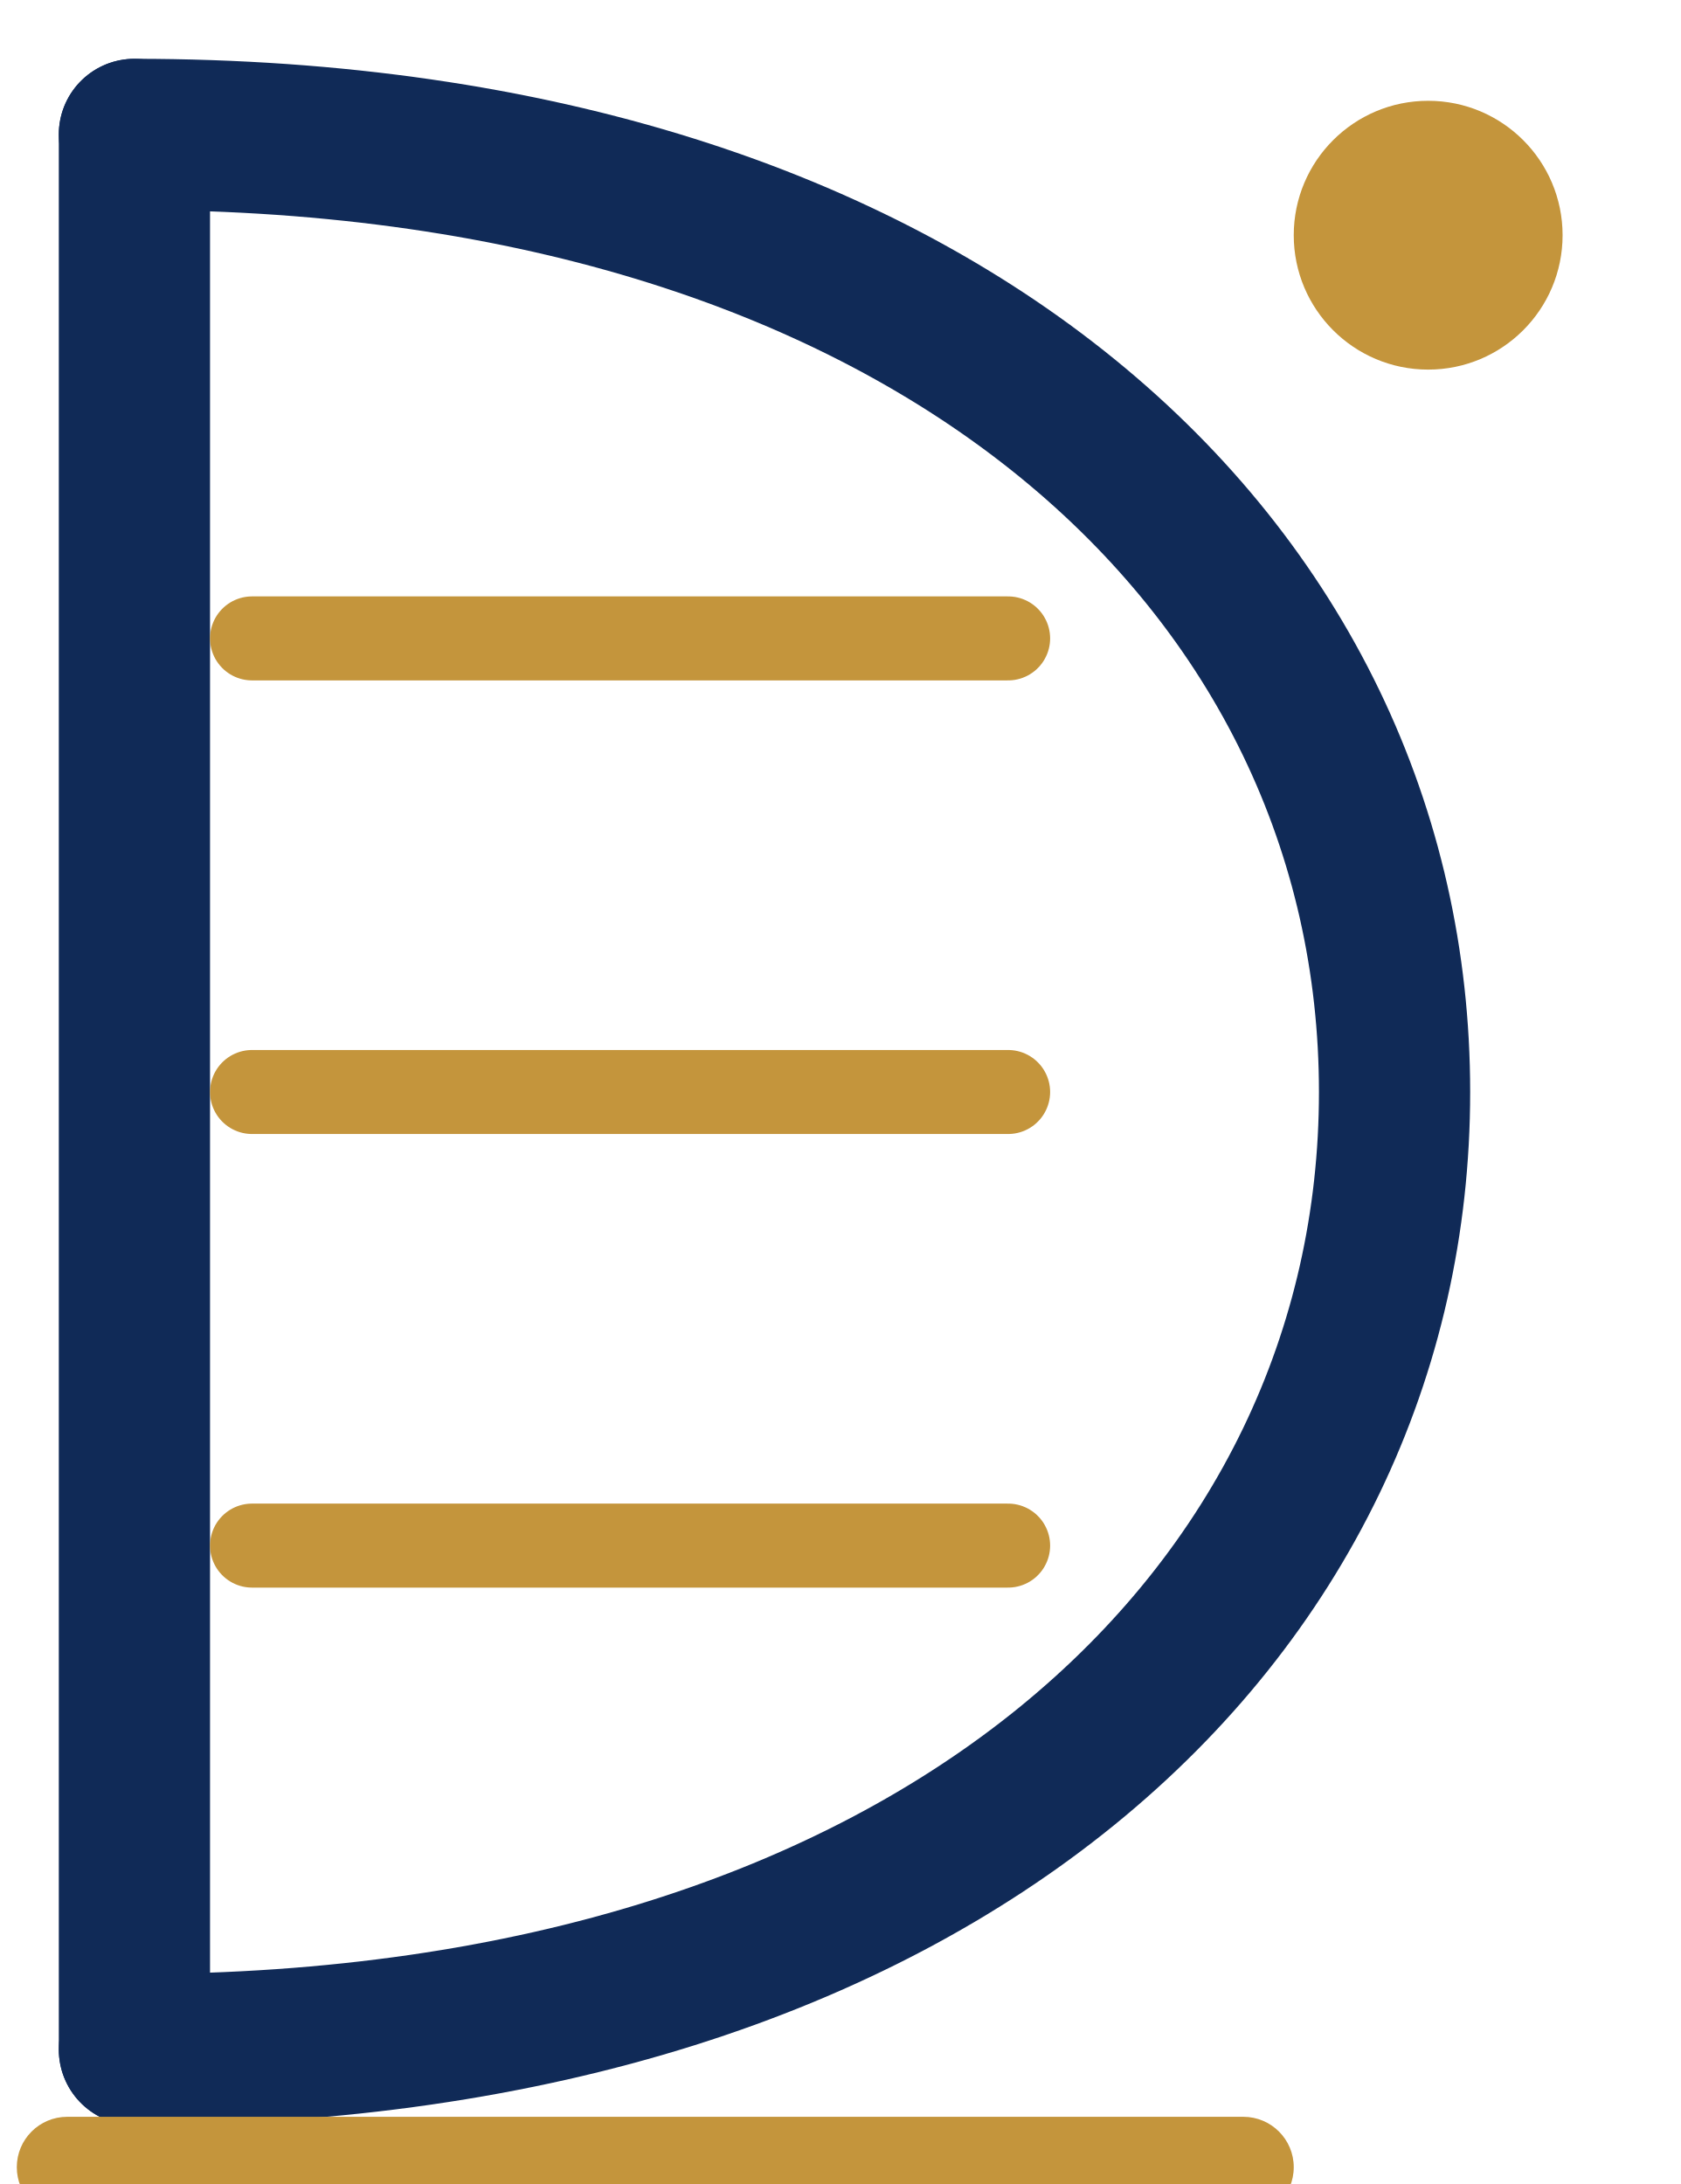
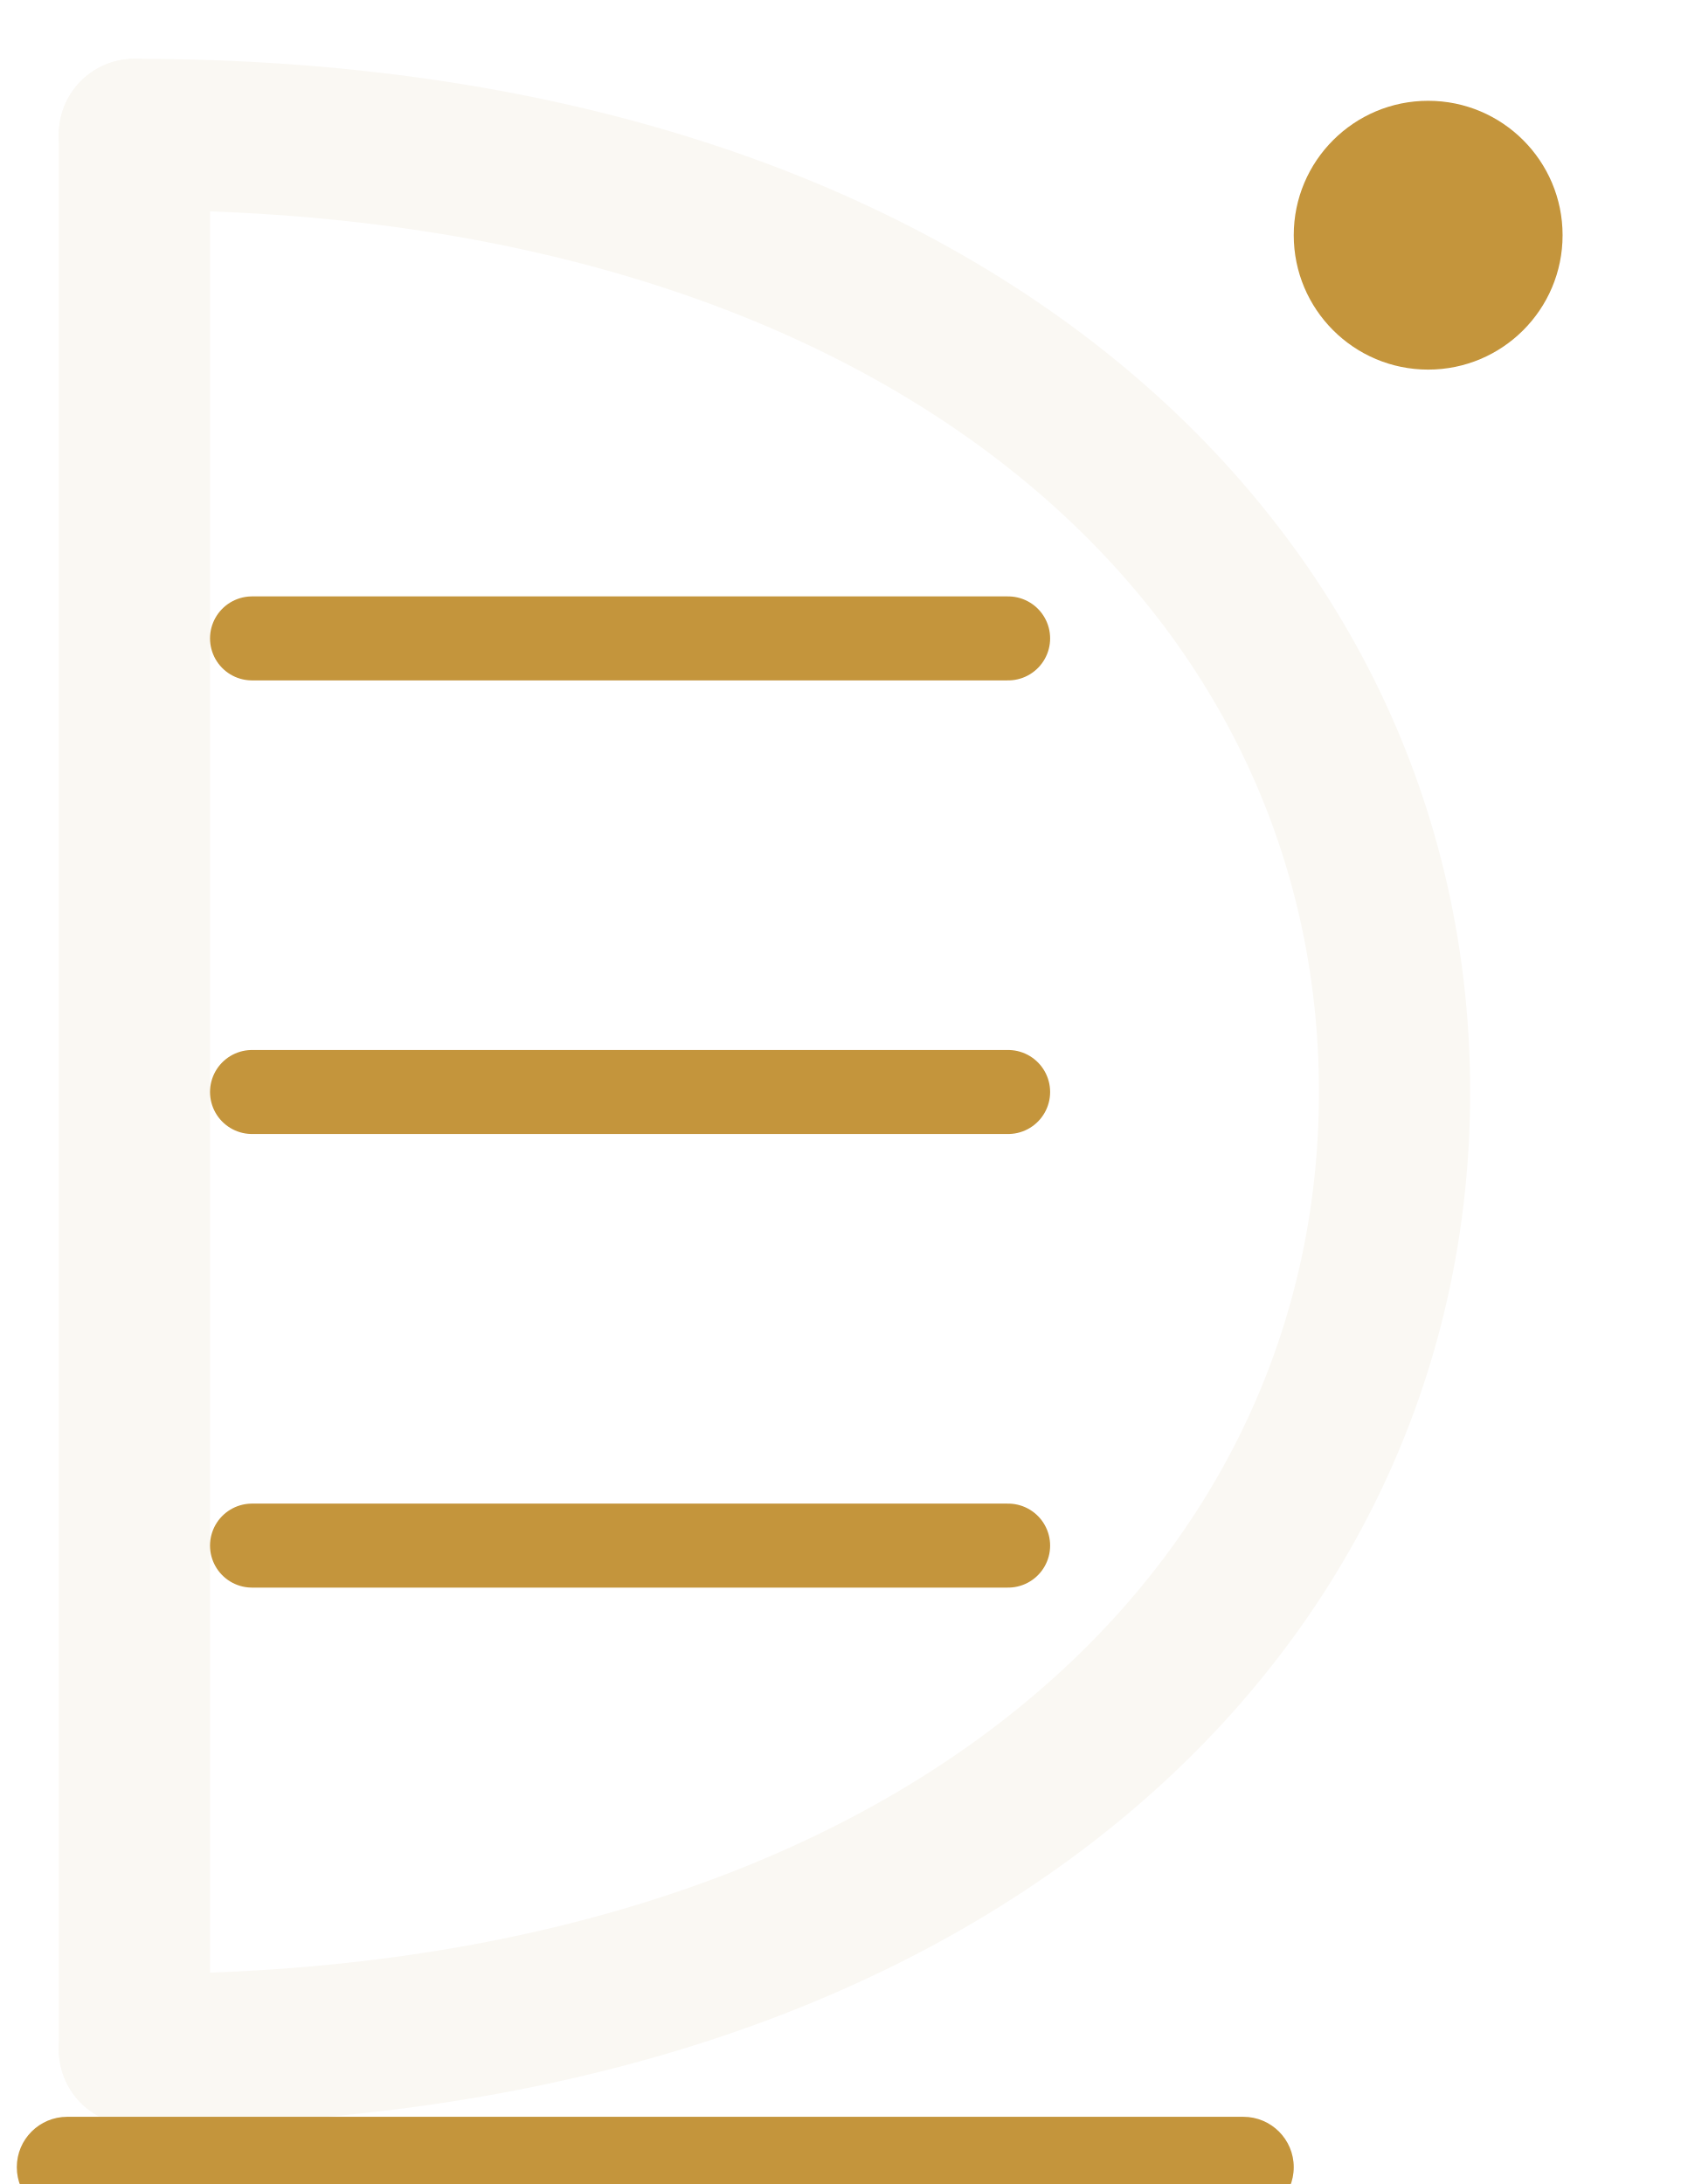
<svg xmlns="http://www.w3.org/2000/svg" viewBox="0 0 100 130" role="img" aria-label="DIDI Inversiones">
-   <path d="M8 8 L8 122" fill="none" stroke="#102A57" stroke-width="9" stroke-linecap="round" />
-   <path d="M8 8 C56 8 83 34 83 65 C83 96 56 122 8 122" fill="none" stroke="#102A57" stroke-width="9" stroke-linecap="round" />
+   <path d="M8 8 L8 122" fill="none" stroke="#FAF8F3" stroke-width="9" stroke-linecap="round" />
+   <path d="M8 8 C56 8 83 34 83 65 C83 96 56 122 8 122" fill="none" stroke="#FAF8F3" stroke-width="9" stroke-linecap="round" />
  <line x1="15" y1="38" x2="60" y2="38" stroke="#C4953C" stroke-width="5" stroke-linecap="round" />
  <line x1="15" y1="65" x2="60" y2="65" stroke="#C4953C" stroke-width="5" stroke-linecap="round" />
  <line x1="15" y1="92" x2="60" y2="92" stroke="#C4953C" stroke-width="5" stroke-linecap="round" />
  <circle cx="85" cy="14" r="8" fill="#C4953C" />
  <rect x="1" y="126" width="76" height="6" rx="3" fill="#C4953C" />
</svg>
